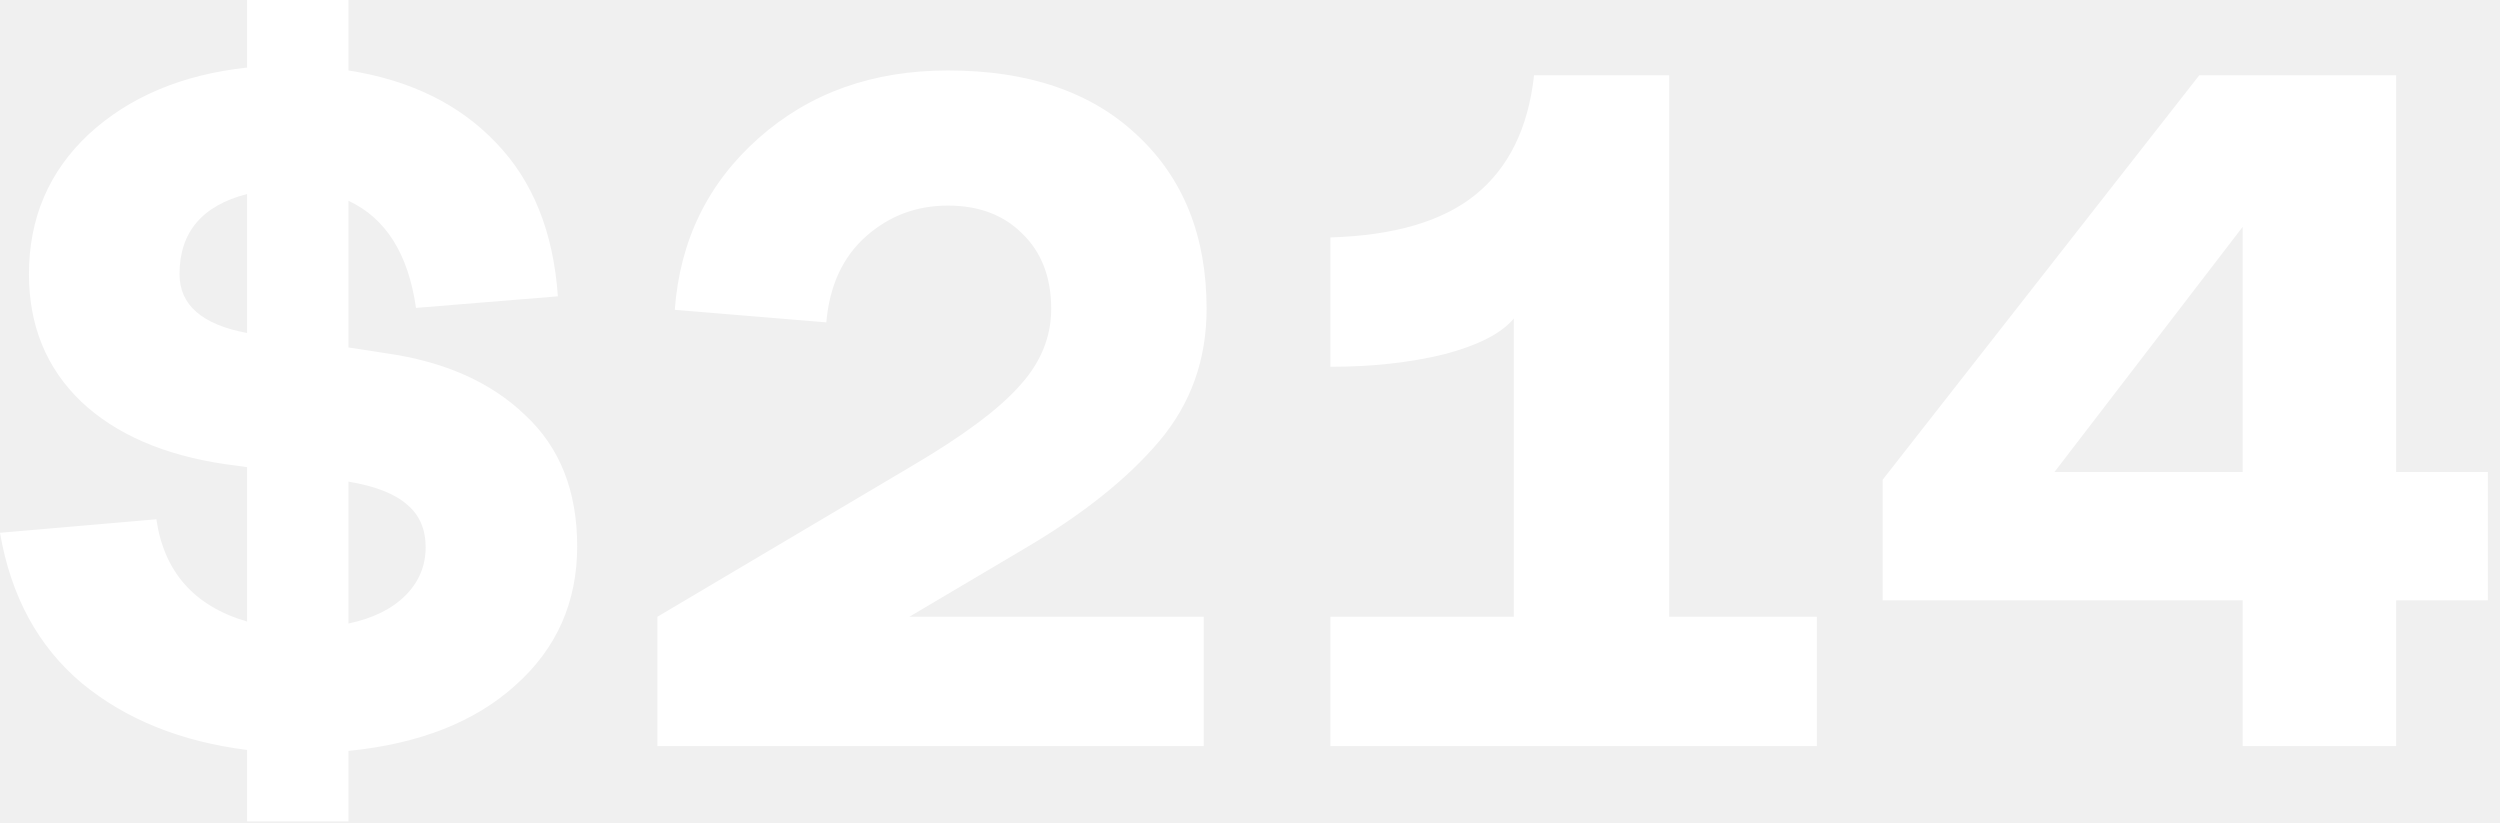
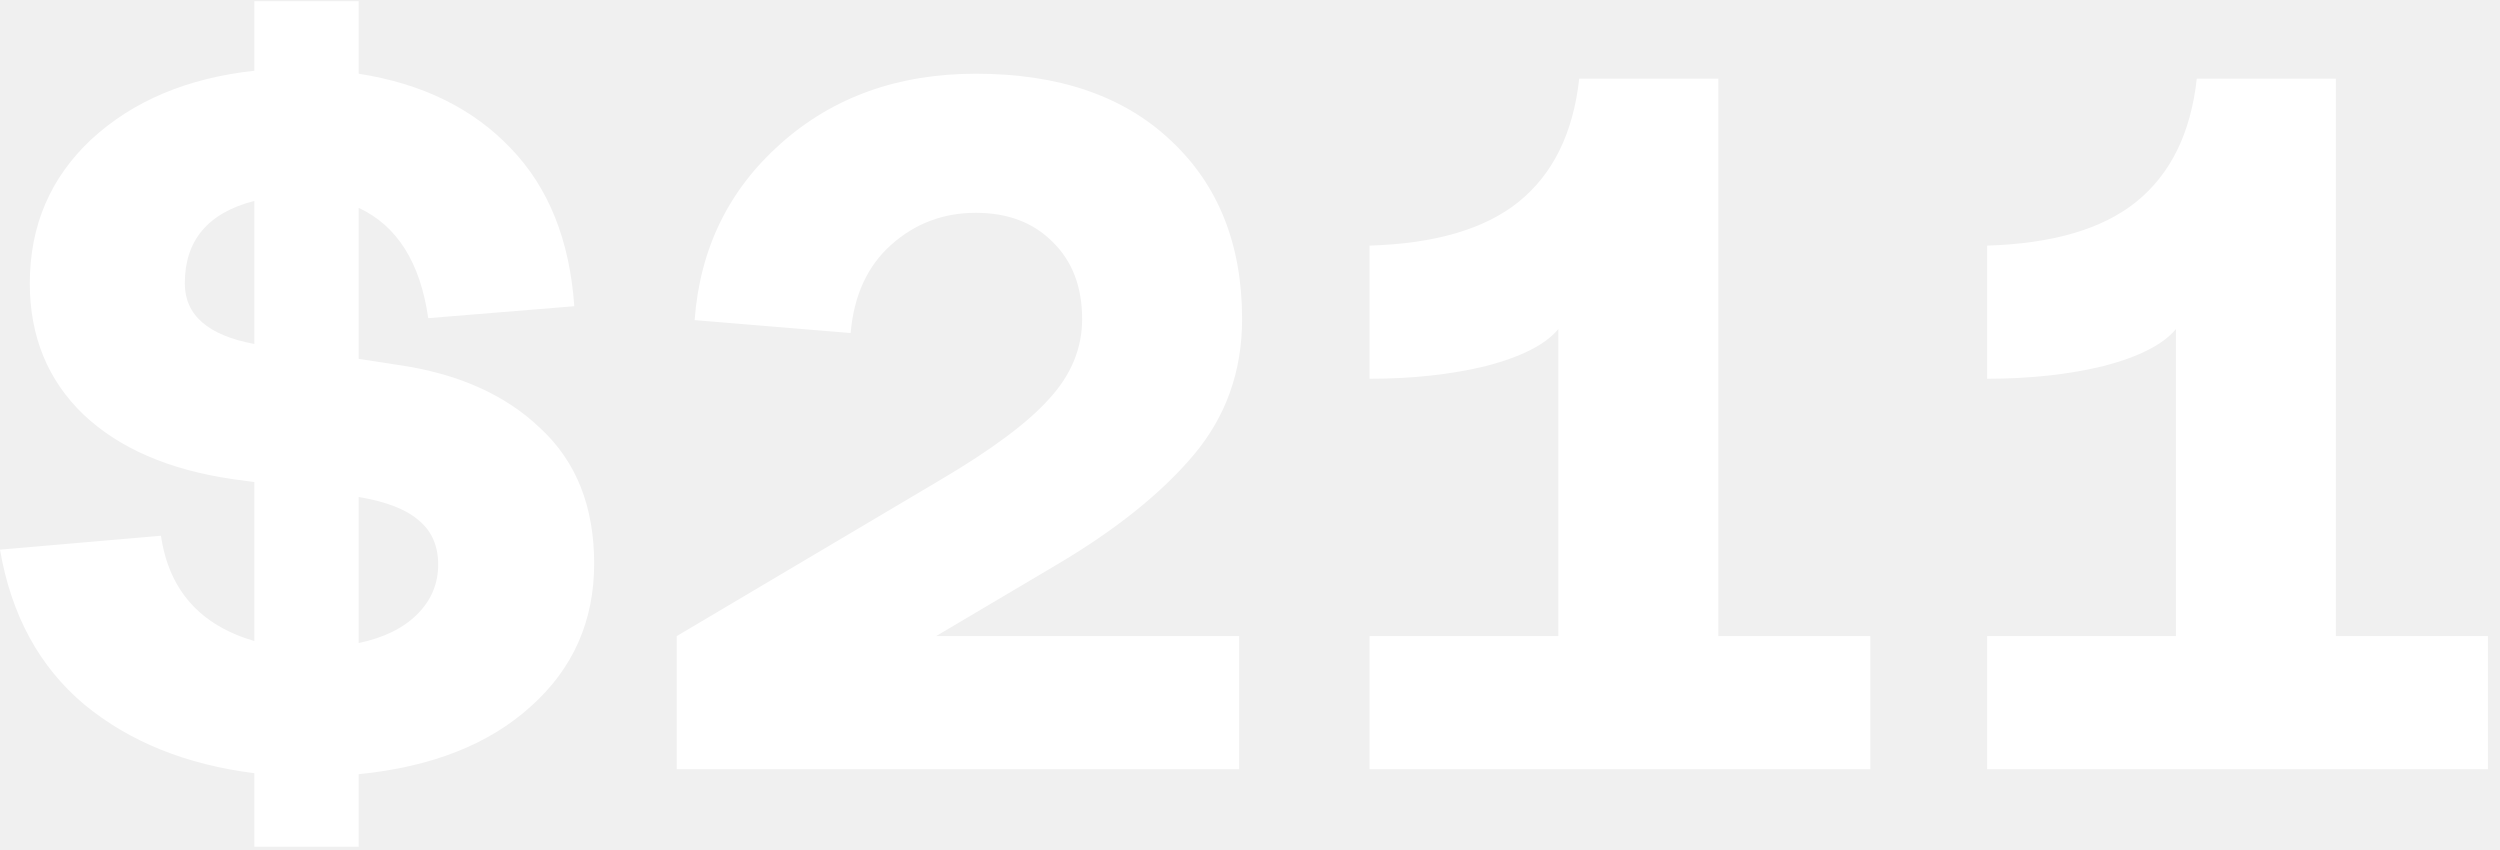
- <svg xmlns="http://www.w3.org/2000/svg" width="158" height="52" viewBox="0 0 158 52" fill="none">
-   <path d="M36.478 34.526C36.478 38.064 35.177 40.992 32.574 43.31C30.012 45.628 26.494 47.011 22.021 47.458V51.911H15.616V47.397C11.427 46.868 7.95 45.465 5.185 43.188C2.42 40.87 0.691 37.698 0 33.672L9.882 32.818C10.37 36.153 12.281 38.308 15.616 39.284V29.524L14.274 29.341C10.37 28.772 7.32 27.45 5.124 25.376C2.928 23.261 1.83 20.577 1.83 17.324C1.83 13.786 3.091 10.838 5.612 8.479C8.174 6.12 11.509 4.717 15.616 4.27V0H22.021V4.453C25.925 5.063 29.036 6.588 31.354 9.028C33.672 11.427 34.973 14.66 35.258 18.727L26.291 19.459C25.803 16.043 24.38 13.786 22.021 12.688V21.96L24.4 22.326C28.101 22.855 31.029 24.156 33.184 26.23C35.38 28.263 36.478 31.029 36.478 34.526ZM11.346 17.324C11.346 19.276 12.769 20.516 15.616 21.045V12.261C12.769 12.993 11.346 14.681 11.346 17.324ZM22.021 39.406C23.566 39.081 24.766 38.491 25.62 37.637C26.474 36.783 26.901 35.766 26.901 34.587C26.901 33.448 26.515 32.554 25.742 31.903C24.969 31.212 23.729 30.724 22.021 30.439V39.406Z" fill="white" />
-   <path d="M41.548 47.153V38.979L57.713 29.402C60.885 27.531 63.121 25.864 64.423 24.4C65.765 22.936 66.436 21.309 66.436 19.52C66.436 17.527 65.826 15.941 64.606 14.762C63.426 13.583 61.861 12.993 59.909 12.993C57.916 12.993 56.188 13.644 54.724 14.945C53.26 16.246 52.426 18.056 52.223 20.374L42.646 19.581C42.971 15.189 44.74 11.57 47.953 8.723C51.165 5.876 55.151 4.453 59.909 4.453C64.992 4.453 68.977 5.815 71.865 8.54C74.793 11.265 76.257 14.925 76.257 19.52C76.257 22.733 75.26 25.518 73.268 27.877C71.275 30.236 68.449 32.493 64.789 34.648L57.469 38.979H76.074V47.153H41.548Z" fill="white" />
-   <path d="M84.081 47.153V38.979H95.671V20.13C94.899 21.065 93.435 21.818 91.279 22.387C89.124 22.916 86.725 23.18 84.081 23.18V15.006C88.107 14.884 91.157 13.989 93.231 12.322C95.346 10.614 96.586 8.093 96.952 4.758H105.492V38.979H114.825V47.153H84.081Z" fill="white" />
-   <path d="M141.738 47.153V37.942H118.985V30.317L138.993 4.758H151.437V29.829H157.232V37.942H151.437V47.153H141.738ZM129.843 29.829H141.738V14.335L129.843 29.829Z" fill="white" />
+ <svg xmlns="http://www.w3.org/2000/svg" width="156" height="53" viewBox="0 0 156 53" fill="none">
+   <path d="M37.076 35.166C37.076 38.762 35.753 41.738 33.108 44.094C30.504 46.45 26.929 47.856 22.382 48.31V52.836H15.872V48.248C11.615 47.711 8.081 46.285 5.27 43.97C2.459 41.614 0.703 38.39 0 34.298L10.044 33.43C10.54 36.82 12.483 39.01 15.872 40.002V30.082L14.508 29.896C10.54 29.318 7.44 27.974 5.208 25.866C2.976 23.717 1.86 20.989 1.86 17.682C1.86 14.086 3.141 11.09 5.704 8.692C8.308 6.295 11.697 4.869 15.872 4.414V0.074H22.382V4.6C26.35 5.22 29.512 6.77 31.868 9.25C34.224 11.689 35.547 14.975 35.836 19.108L26.722 19.852C26.226 16.38 24.779 14.086 22.382 12.97V22.394L24.8 22.766C28.561 23.304 31.537 24.626 33.728 26.734C35.96 28.801 37.076 31.612 37.076 35.166ZM11.532 17.682C11.532 19.666 12.979 20.927 15.872 21.464V12.536C12.979 13.28 11.532 14.996 11.532 17.682ZM22.382 40.126C23.953 39.796 25.172 39.196 26.04 38.328C26.908 37.46 27.342 36.427 27.342 35.228C27.342 34.071 26.949 33.162 26.164 32.5C25.379 31.798 24.118 31.302 22.382 31.012V40.126Z" fill="white" />
+   <path d="M42.229 48V39.692L58.659 29.958C61.883 28.057 64.156 26.362 65.479 24.874C66.843 23.386 67.525 21.733 67.525 19.914C67.525 17.889 66.905 16.277 65.665 15.078C64.466 13.88 62.875 13.28 60.891 13.28C58.865 13.28 57.109 13.942 55.621 15.264C54.133 16.587 53.285 18.426 53.079 20.782L43.345 19.976C43.675 15.512 45.473 11.834 48.739 8.94C52.004 6.047 56.055 4.6 60.891 4.6C66.057 4.6 70.108 5.985 73.043 8.754C76.019 11.524 77.507 15.244 77.507 19.914C77.507 23.18 76.494 26.011 74.469 28.408C72.443 30.806 69.571 33.1 65.851 35.29L58.411 39.692H77.321V48H42.229Z" fill="white" />
+   <path d="M85.46 48V39.692H97.24V20.534C96.454 21.485 94.966 22.25 92.776 22.828C90.585 23.366 88.146 23.634 85.46 23.634V15.326C89.552 15.202 92.652 14.293 94.76 12.598C96.909 10.862 98.17 8.3 98.542 4.91H107.222V39.692H116.708V48H85.46Z" fill="white" />
+   <path d="M123.997 48V39.692H135.777V20.534C134.991 21.485 133.503 22.25 131.313 22.828C129.122 23.366 126.683 23.634 123.997 23.634V15.326C128.089 15.202 131.189 14.293 133.297 12.598C135.446 10.862 136.707 8.3 137.079 4.91H145.759V39.692H155.245V48H123.997Z" fill="white" />
</svg>
